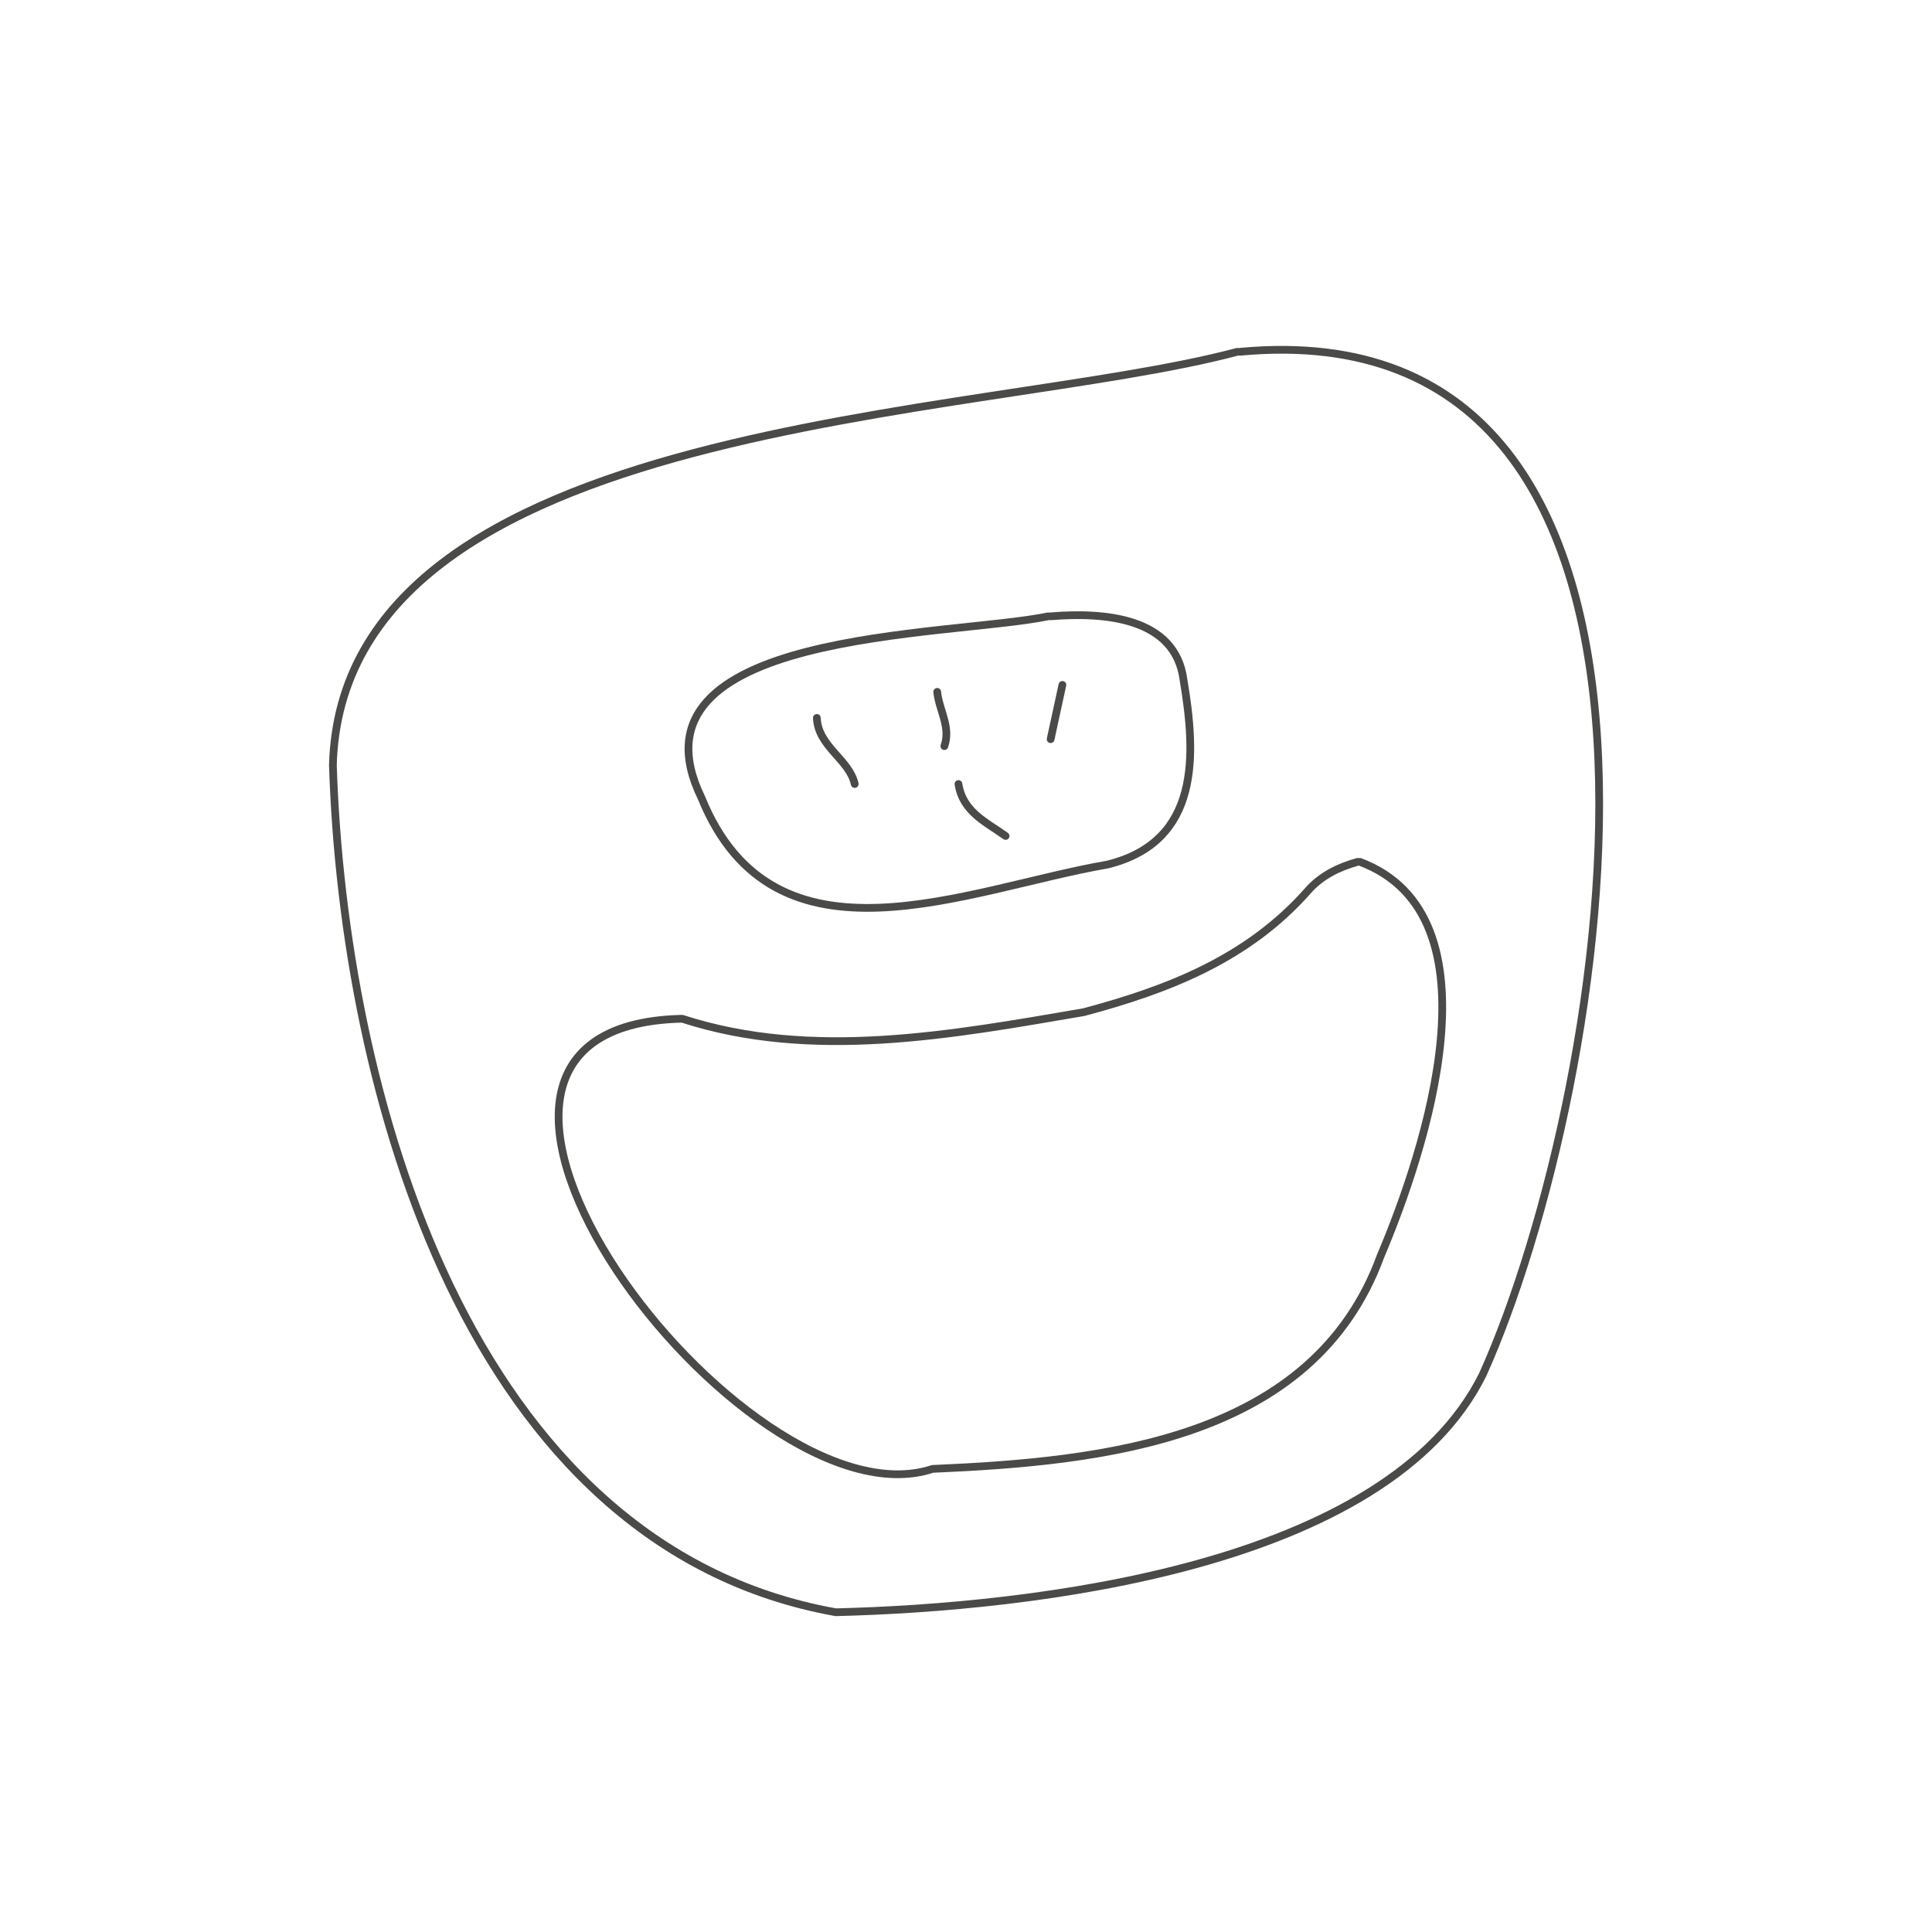
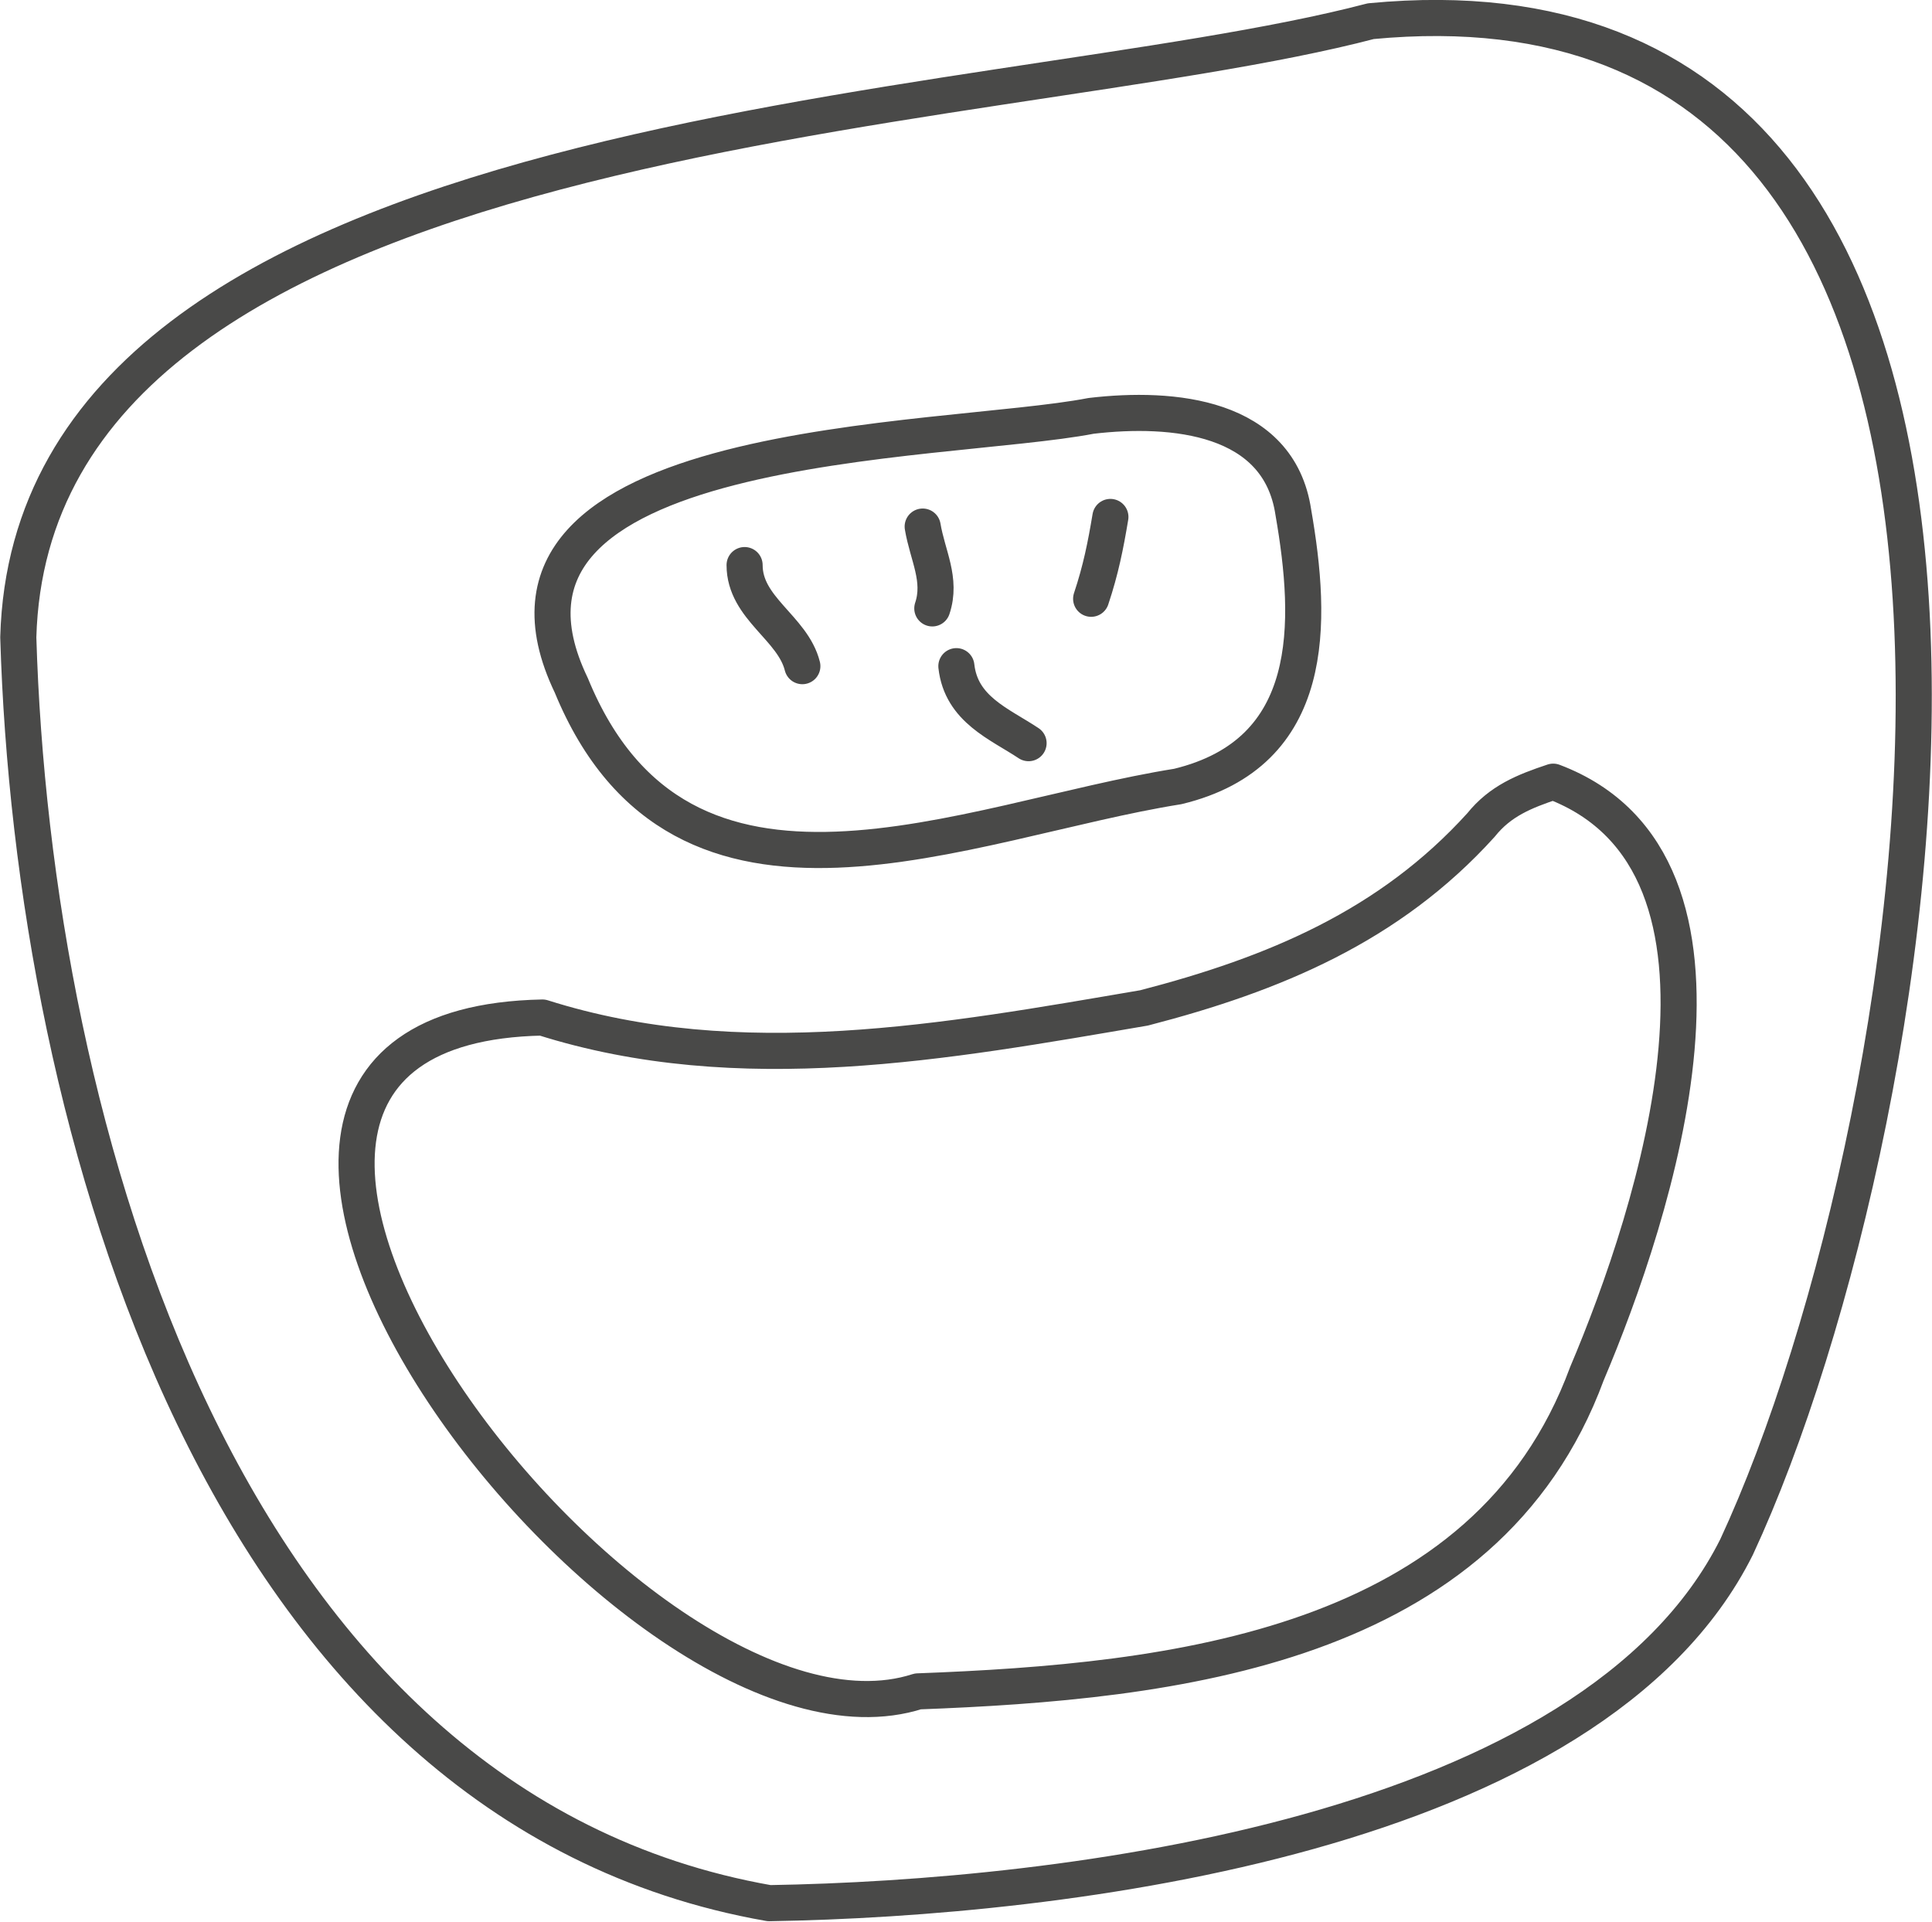
- <svg xmlns="http://www.w3.org/2000/svg" version="1.1" id="Laag_1" x="0px" y="0px" viewBox="0 0 1000 1000" style="enable-background:new 0 0 1000 1000;" xml:space="preserve">
-   <style type="text/css">
- 	.st0{fill:none;stroke:#4A4A49;stroke-width:4;stroke-linecap:round;stroke-linejoin:round;stroke-miterlimit:10;}
- </style>
-   <path class="st0" d="M422.8,371.6c0.6,14.8,16.8,21.5,19.6,34.2" />
-   <path class="st0" d="M485.1,358.1c0.9,9.4,7.2,18.1,3.7,28.1" />
-   <path class="st0" d="M549.9,354.5c-2,9.4-4.1,18.7-6.1,28.1" />
-   <path class="st0" d="M496.1,405.8c2.2,14.4,14.3,19.7,24.4,26.9" />
-   <path class="st0" d="M702.7,446.1c-9.8,2.7-18.9,7.2-25.6,14.8c-31.1,35.3-72.3,51.3-116.2,63c-68.3,11.7-140.6,25.2-207.8,3.4  c-165.7,3.6,31.6,265.4,129.6,233c88.2-3.8,197-14.8,231.9-110.2c23-54.3,63.5-176.2-10.7-204" />
-   <path class="st0" d="M640.4,182.1C507.9,217.4,177.3,215.5,172.3,396c5.4,168.2,69.4,404.4,260.3,438.5  c101.3-2.5,285.4-23,334.9-123.1c66.3-147.2,133.6-553.7-125.9-529.3" />
-   <path class="st0" d="M542.6,319c-51.6,10.7-222,6.8-179.5,94c37.8,92.9,137,47.1,210.1,34.5c48.3-11.9,45.9-56.9,39.4-95.5  c-4.2-32.7-41.5-35.2-68.7-33" />
+ <svg xmlns="http://www.w3.org/2000/svg" id="Laag_1" data-name="Laag 1" version="1.1" viewBox="0 0 40.14 39.92">
+   <defs>
+     <style>
+       .cls-1 {
+         fill: none;
+         stroke: #494948;
+         stroke-linecap: round;
+         stroke-linejoin: round;
+         stroke-width: .75px;
+       }
+     </style>
+   </defs>
+   <path class="cls-1" d="M22.67,8.64c-3.1.6-13.3.4-10.8,5.6,2.3,5.6,8.2,2.8,12.6,2.1,2.9-.7,2.8-3.4,2.4-5.7-.3-2-2.5-2.2-4.2-2M28.48.44C20.48,2.54.68,2.44.38,13.24c.3,10.1,4.2,24.3,15.6,26.3,6.1-.1,17.1-1.4,20.1-7.4C40.17,23.34,44.17-1.06,28.48.44M32.27,16.24c-.6.2-1.1.4-1.5.9-1.9,2.1-4.3,3.1-7,3.8-4.1.7-8.4,1.5-12.5.2-10,.2,1.9,15.9,7.8,14,5.3-.2,11.8-.9,13.9-6.6,1.4-3.3,3.8-10.6-.7-12.3M19.87,13.84c.1.9.9,1.2,1.5,1.6M23.07,10.74c-.1.6-.2,1.1-.4,1.7M19.17,10.94c.1.6.4,1.1.2,1.7M15.47,11.74c0,.9,1,1.3,1.2,2.1" />
</svg>
